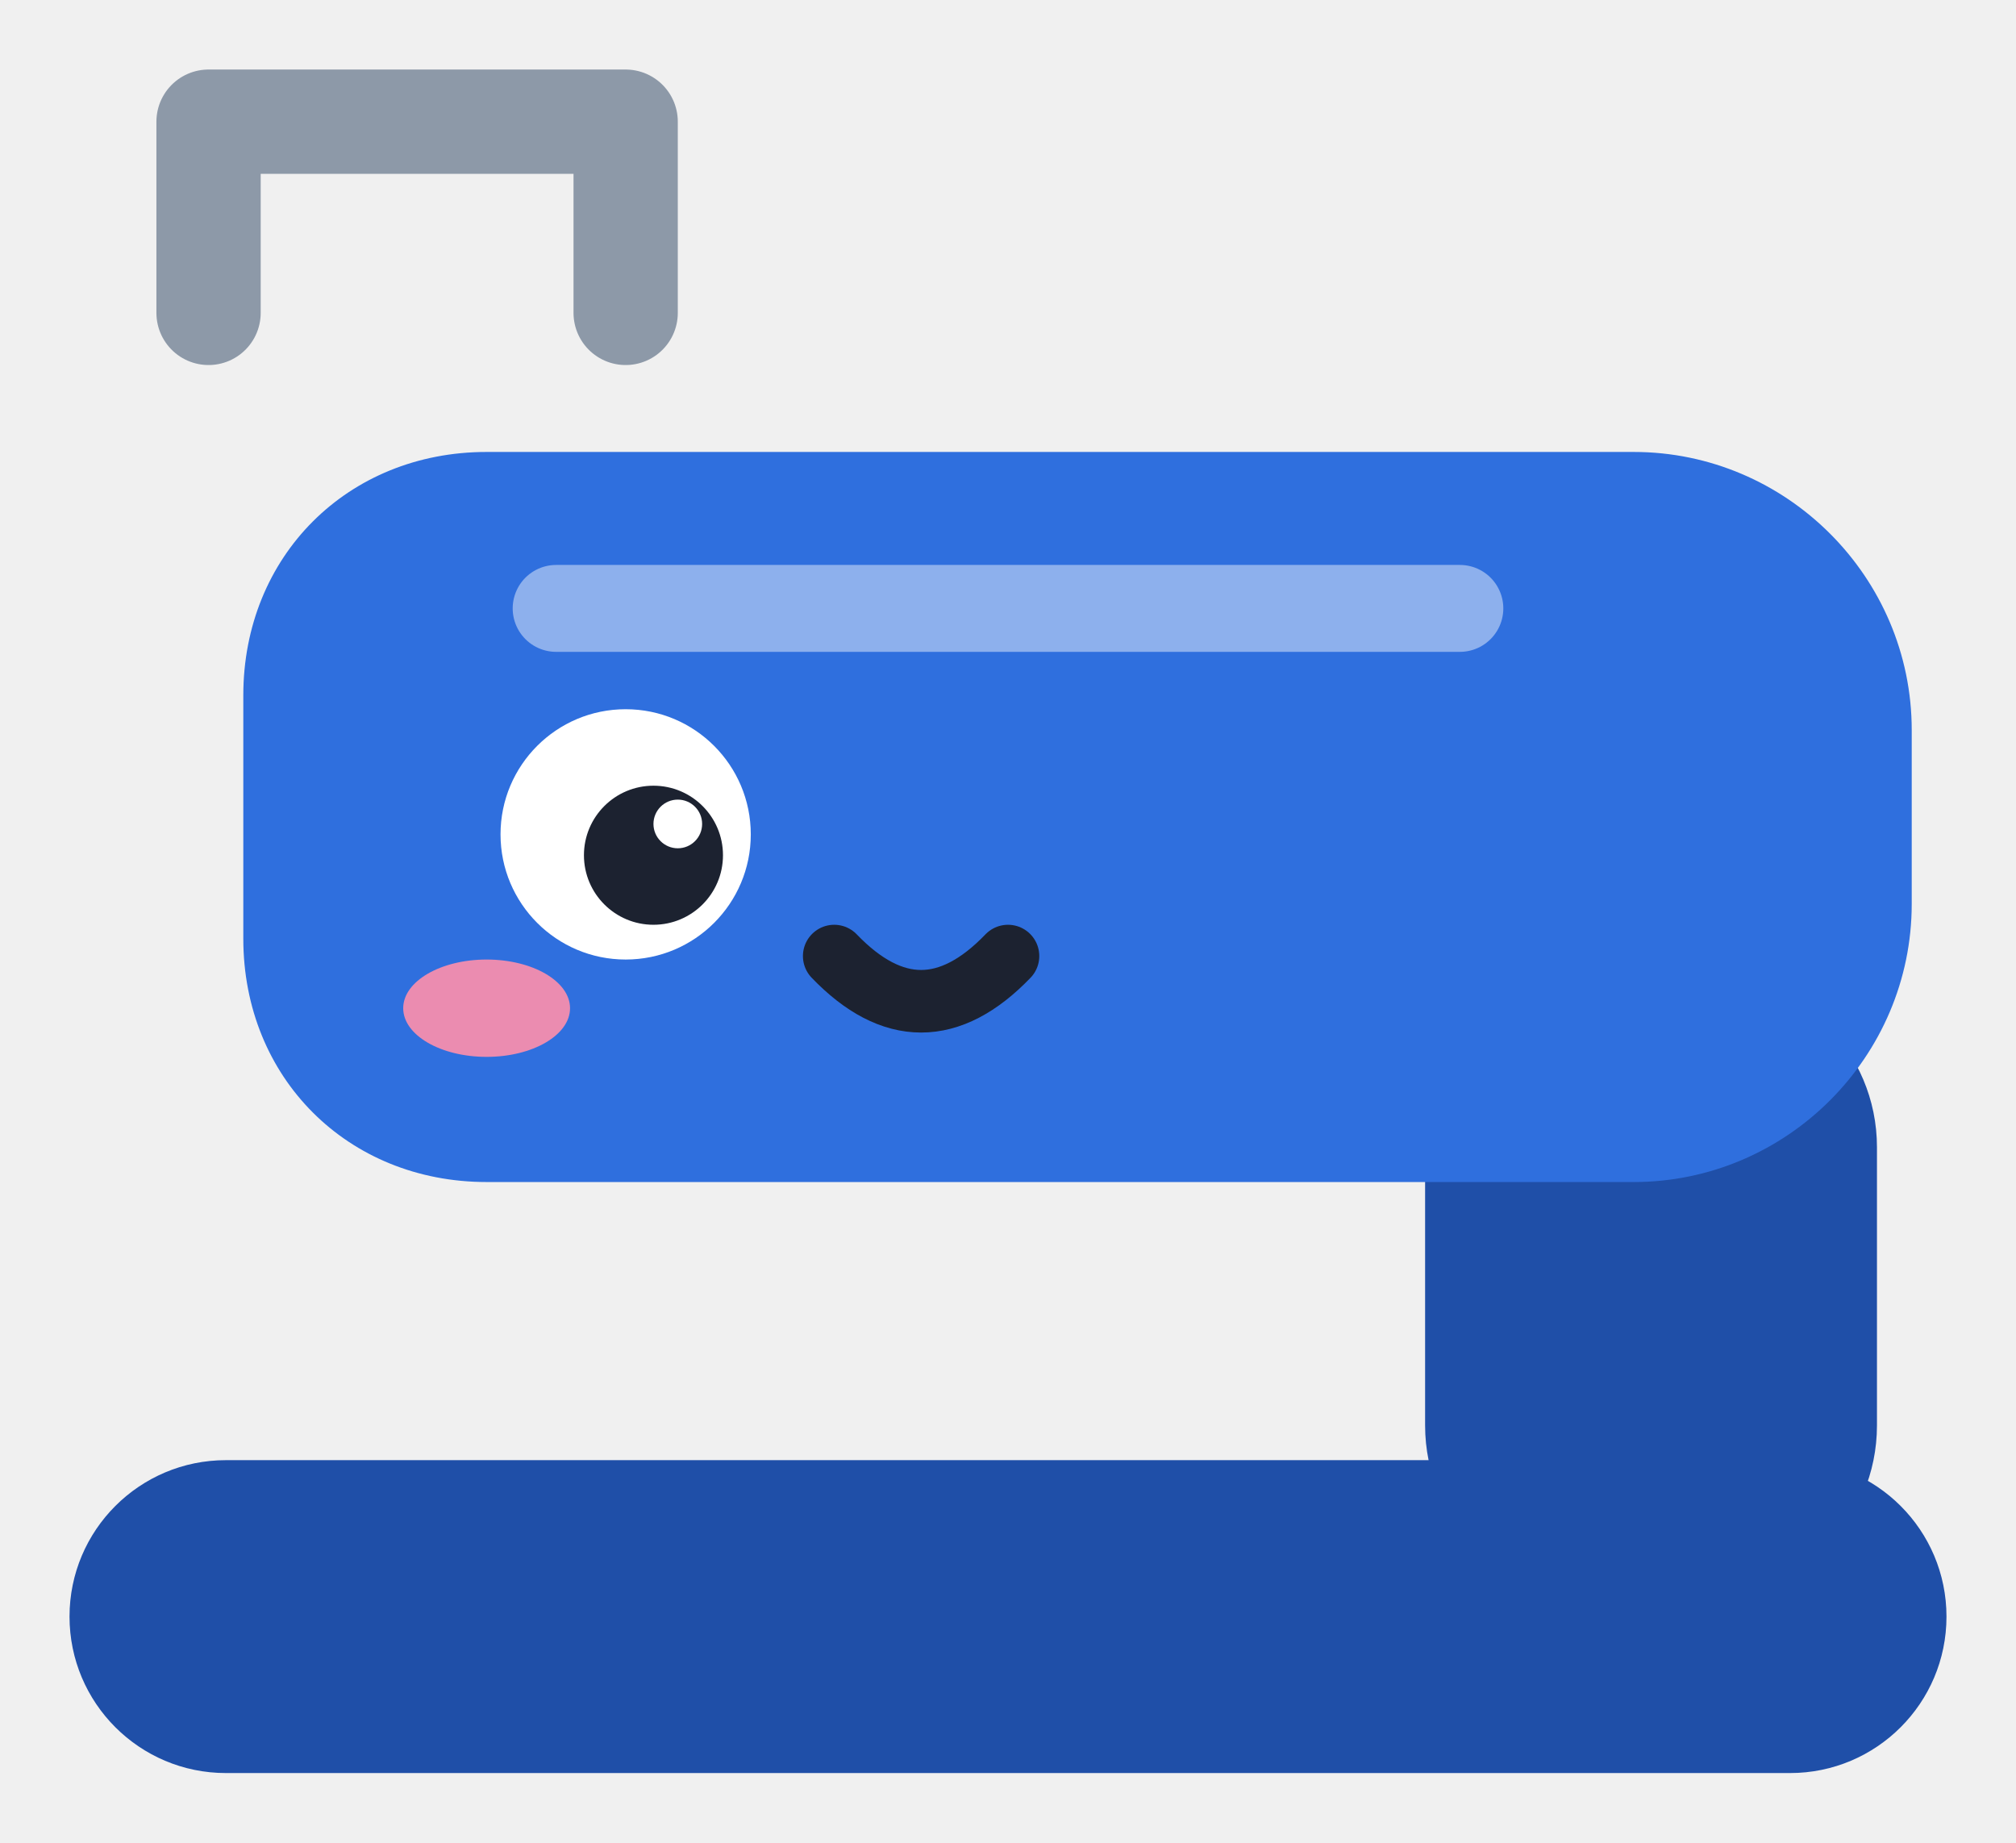
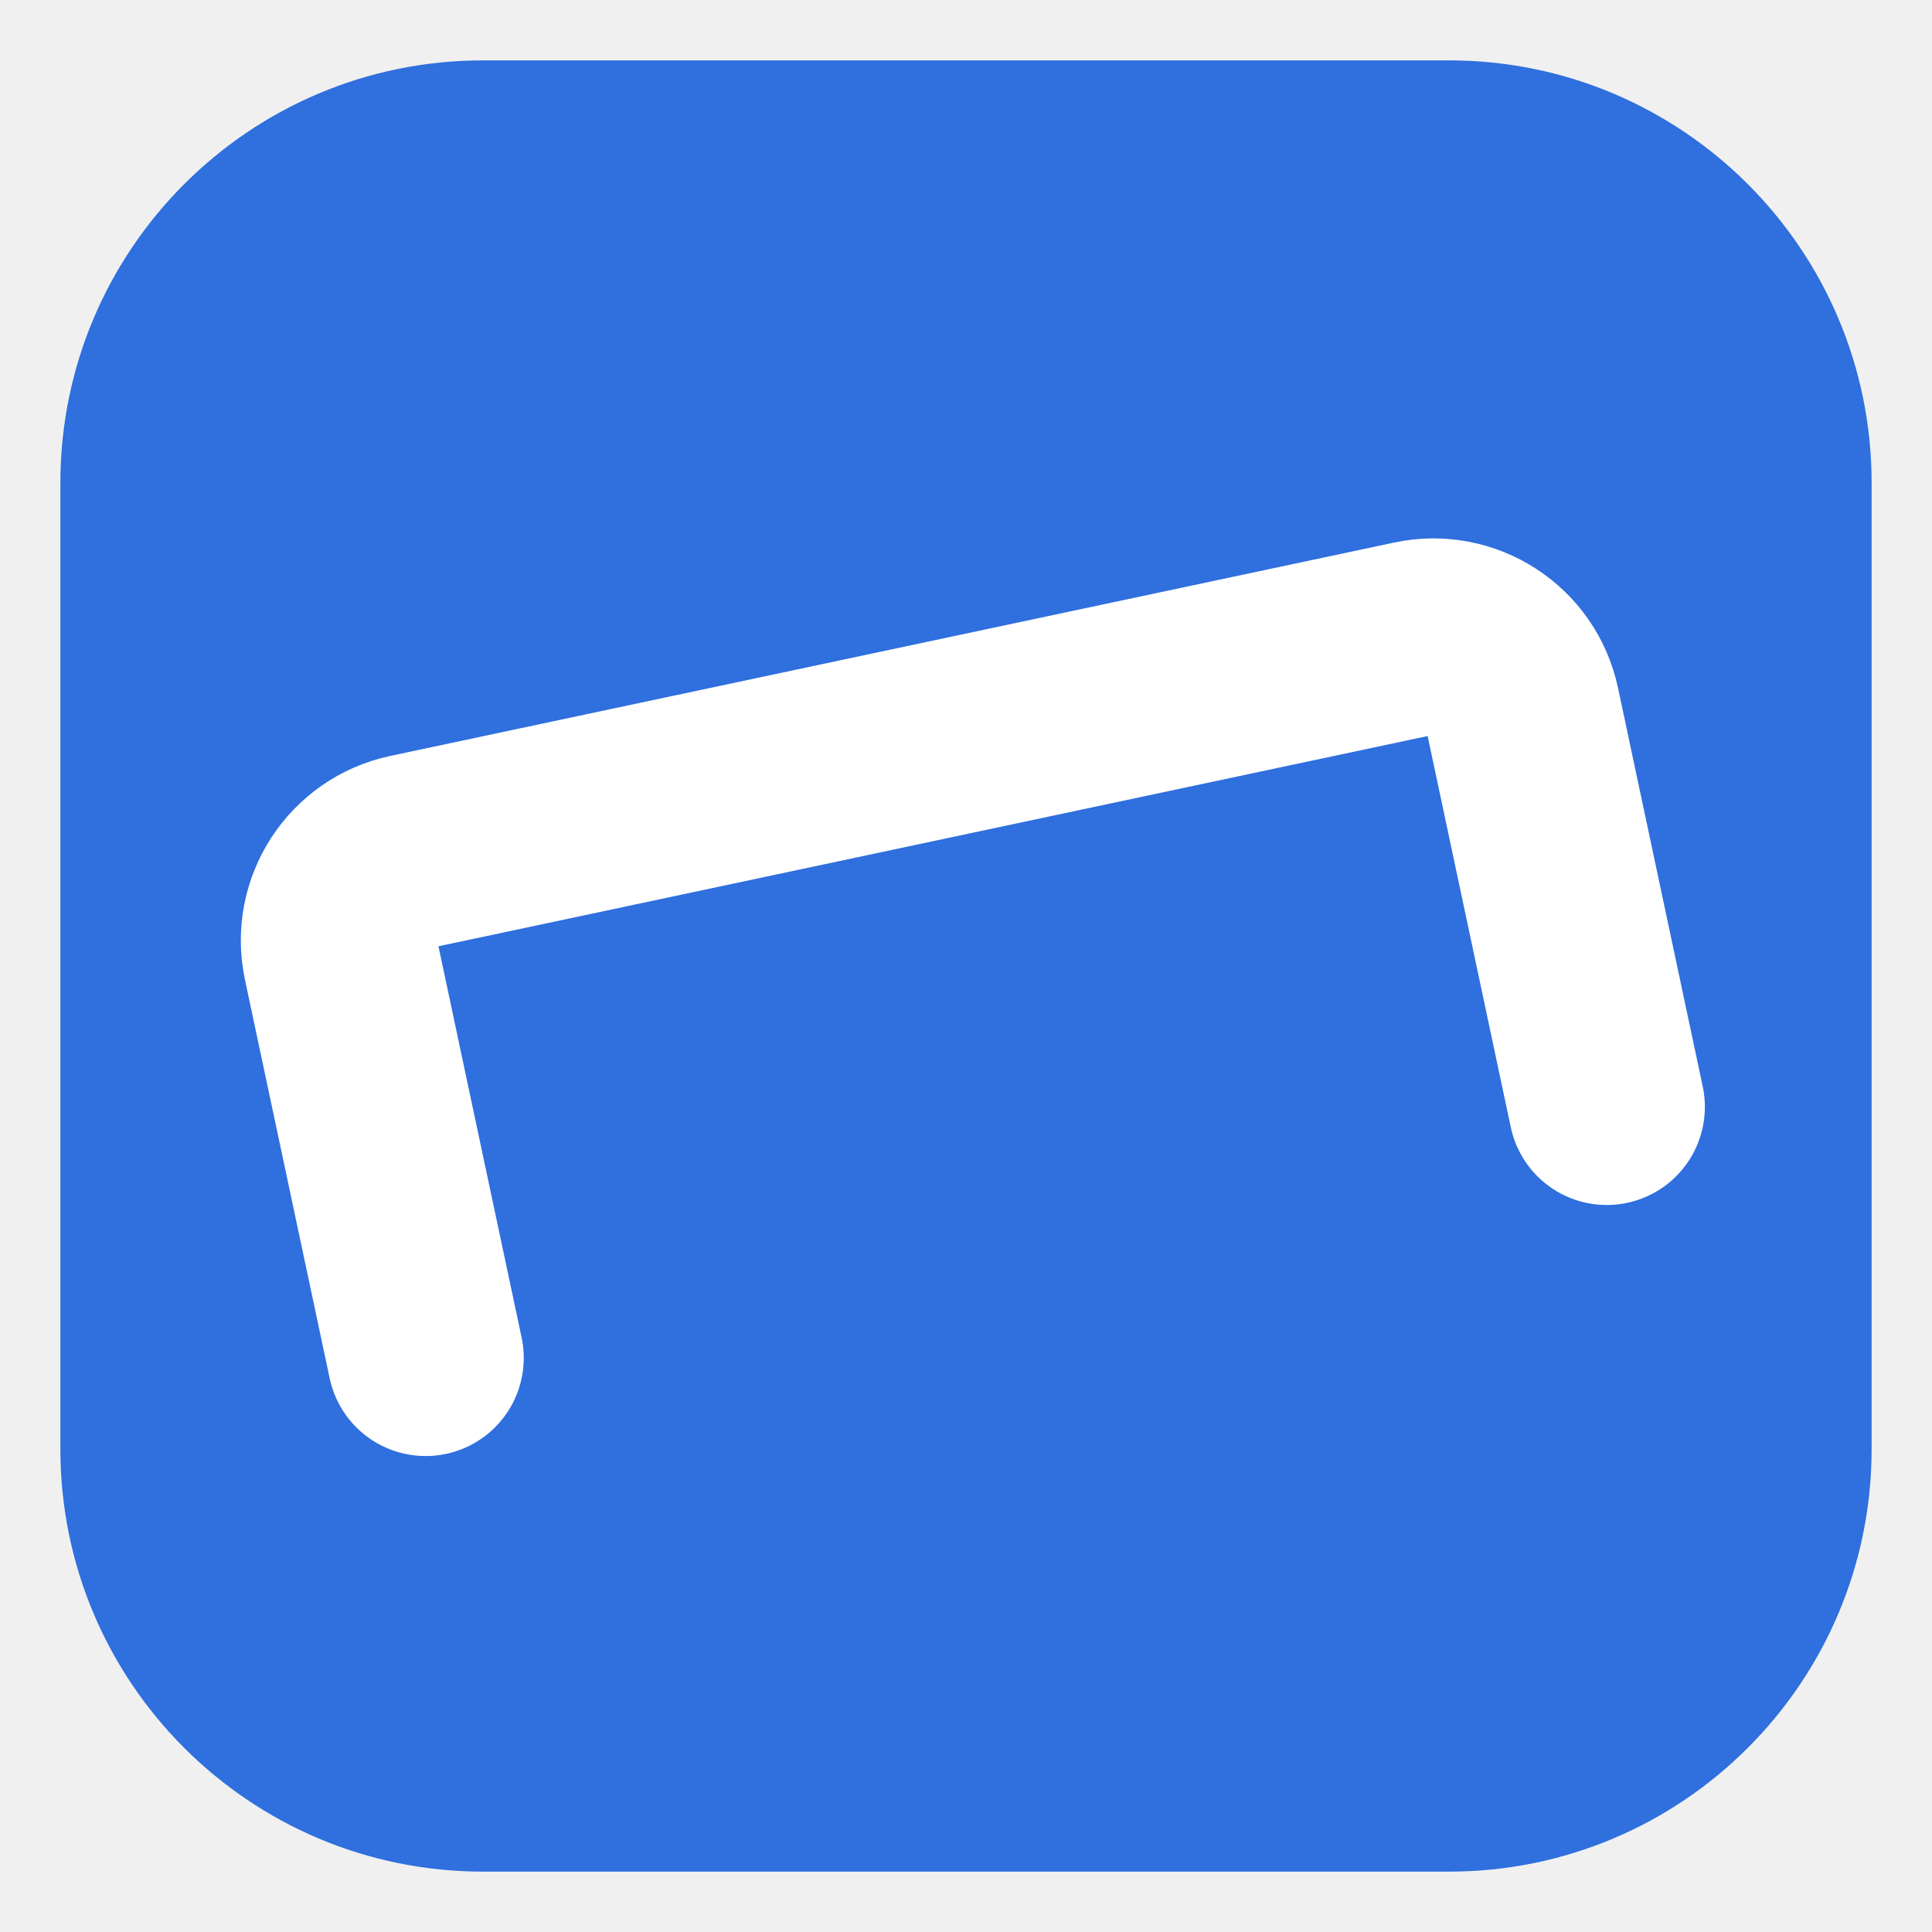
- <svg xmlns="http://www.w3.org/2000/svg" viewBox="3 5 58 53">
-   <path d="M9 14V8.5h12V14" fill="none" stroke="#8d99a8" stroke-width="3" stroke-linecap="round" stroke-linejoin="round" />
-   <rect x="5" y="47" width="54" height="9" rx="4.5" fill="#1f4fa8" />
-   <rect x="44" y="33" width="13" height="18" rx="5" fill="#1f4fa8" />
-   <path d="M10 25c0-4 3-7 7-7h33c4.4 0 8 3.6 8 8v5c0 4.4-3.6 8-8 8H17c-4 0-7-3-7-7z" fill="#2f6fde" />
-   <path d="M19 22.5h26" stroke="#fff" stroke-opacity=".45" stroke-width="2.5" stroke-linecap="round" />
-   <circle cx="21" cy="29" r="3.6" fill="#fff" />
-   <circle cx="21.8" cy="29.6" r="2" fill="#1c2230" />
-   <circle cx="22.5" cy="28.7" r=".7" fill="#fff" />
-   <path d="M27 32.5q2.5 2.6 5 0" fill="none" stroke="#1c2230" stroke-width="1.8" stroke-linecap="round" />
-   <ellipse cx="17" cy="34" rx="2.4" ry="1.4" fill="#ff8fab" opacity=".9" />
+ <svg xmlns="http://www.w3.org/2000/svg" viewBox="0 0 64 64">
+   <rect x="2" y="2" width="60" height="60" rx="14" fill="#2f6fde" />
+   <path d="M12 41V27.5a3 3 0 0 1 3-3h34a3 3 0 0 1 3 3V41" transform="rotate(-12 32 33)" fill="none" stroke="#fff" stroke-width="6.5" stroke-linecap="round" stroke-linejoin="round" />
</svg>
